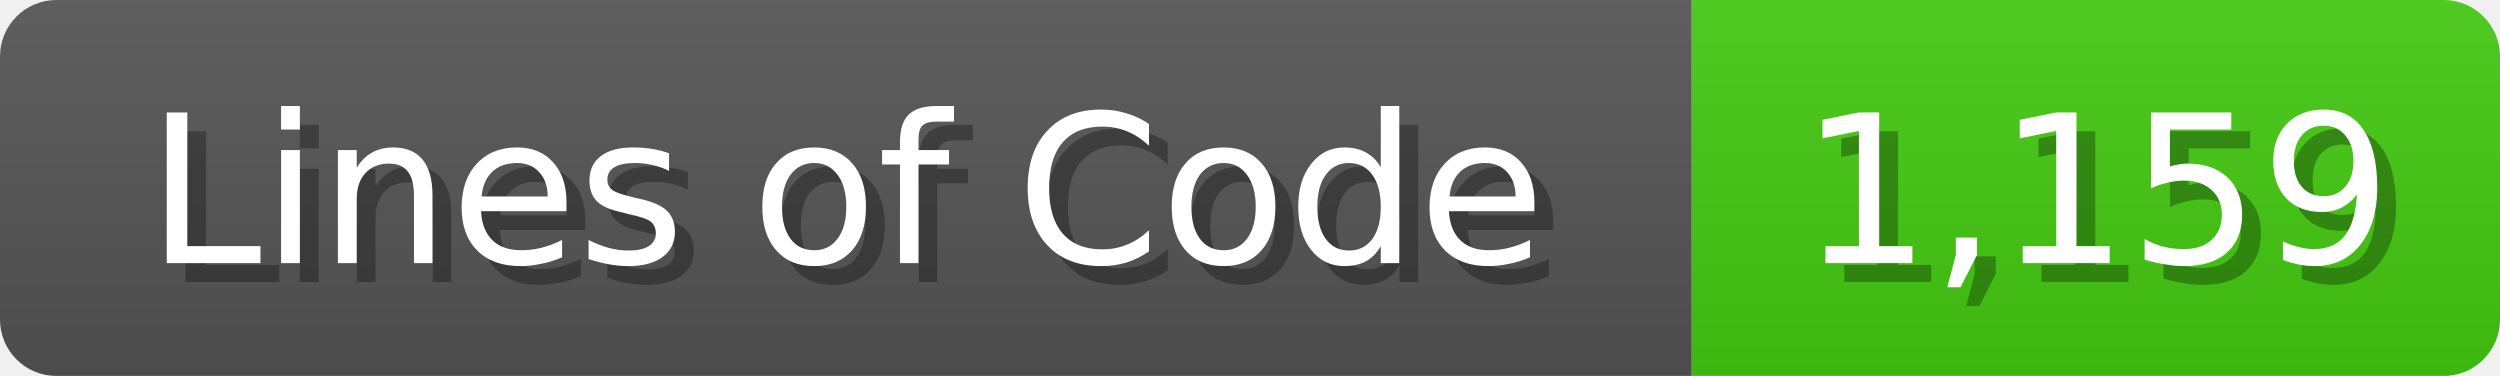
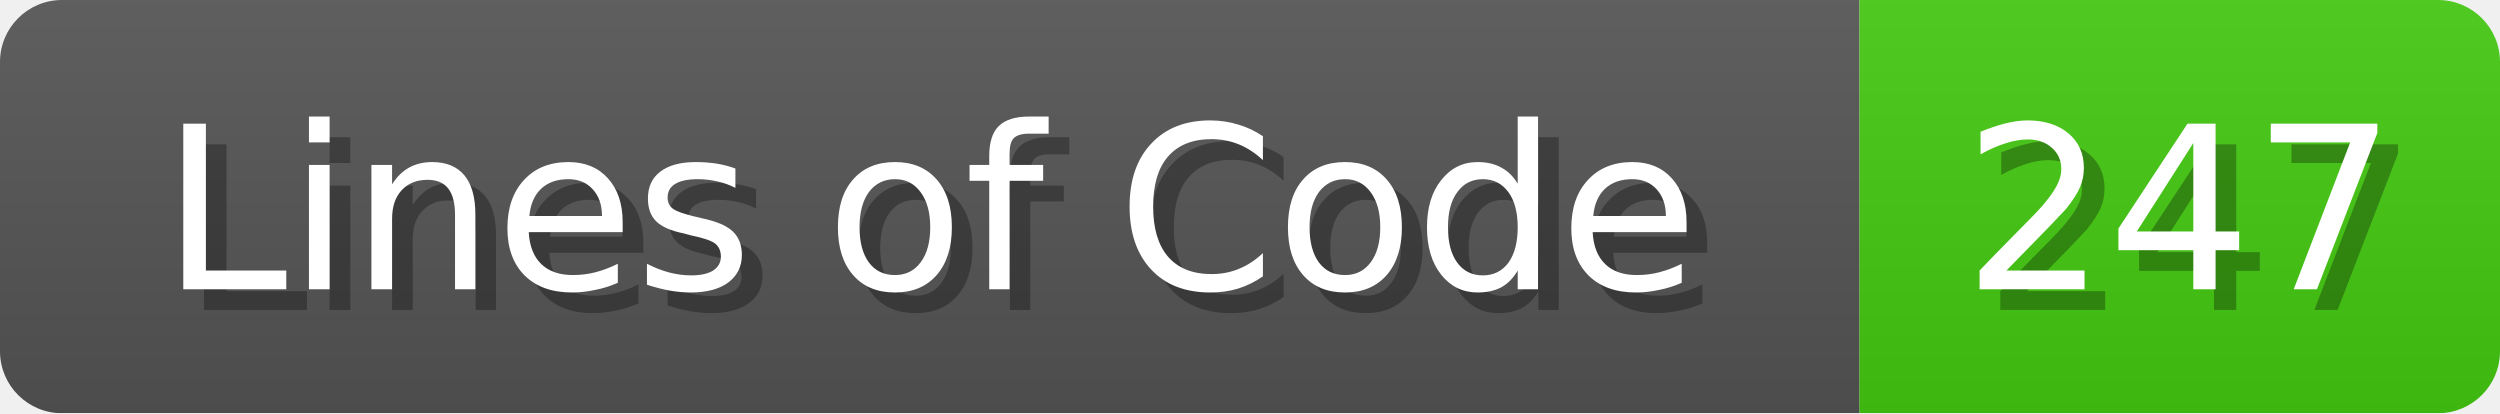
- <svg xmlns="http://www.w3.org/2000/svg" width="133" height="20">
+ <svg xmlns="http://www.w3.org/2000/svg" width="121" height="20">
  <linearGradient id="b" x2="0" y2="100%">
    <stop offset="0" stop-color="#bbb" stop-opacity=".1" />
    <stop offset="1" stop-opacity=".1" />
  </linearGradient>
  <mask id="anybadge_1">
-     <rect width="133" height="20" rx="3" fill="#fff" />
+     <rect width="121" height="20" rx="3" fill="#fff" />
  </mask>
  <g mask="url(#anybadge_1)">
    <path fill="#555" d="M0 0h90v20H0z" />
-     <path fill="#4C1" d="M90 0h43v20H90z" />
-     <path fill="url(#b)" d="M0 0h133v20H0z" />
+     <path fill="#4C1" d="M90 0h31v20H90z" />
+     <path fill="url(#b)" d="M0 0h121v20H0z" />
  </g>
  <g fill="#fff" text-anchor="middle" font-family="DejaVu Sans,Verdana,Geneva,sans-serif" font-size="11">
    <text x="46.0" y="15" fill="#010101" fill-opacity=".3">Lines of Code</text>
    <text x="45.0" y="14">Lines of Code</text>
  </g>
  <g fill="#fff" text-anchor="middle" font-family="DejaVu Sans,Verdana,Geneva,sans-serif" font-size="11">
-     <text x="112.5" y="15" fill="#010101" fill-opacity=".3">1,159</text>
-     <text x="111.5" y="14">1,159</text>
+     <text x="106.5" y="15" fill="#010101" fill-opacity=".3">247</text>
+     <text x="105.5" y="14">247</text>
  </g>
</svg>
